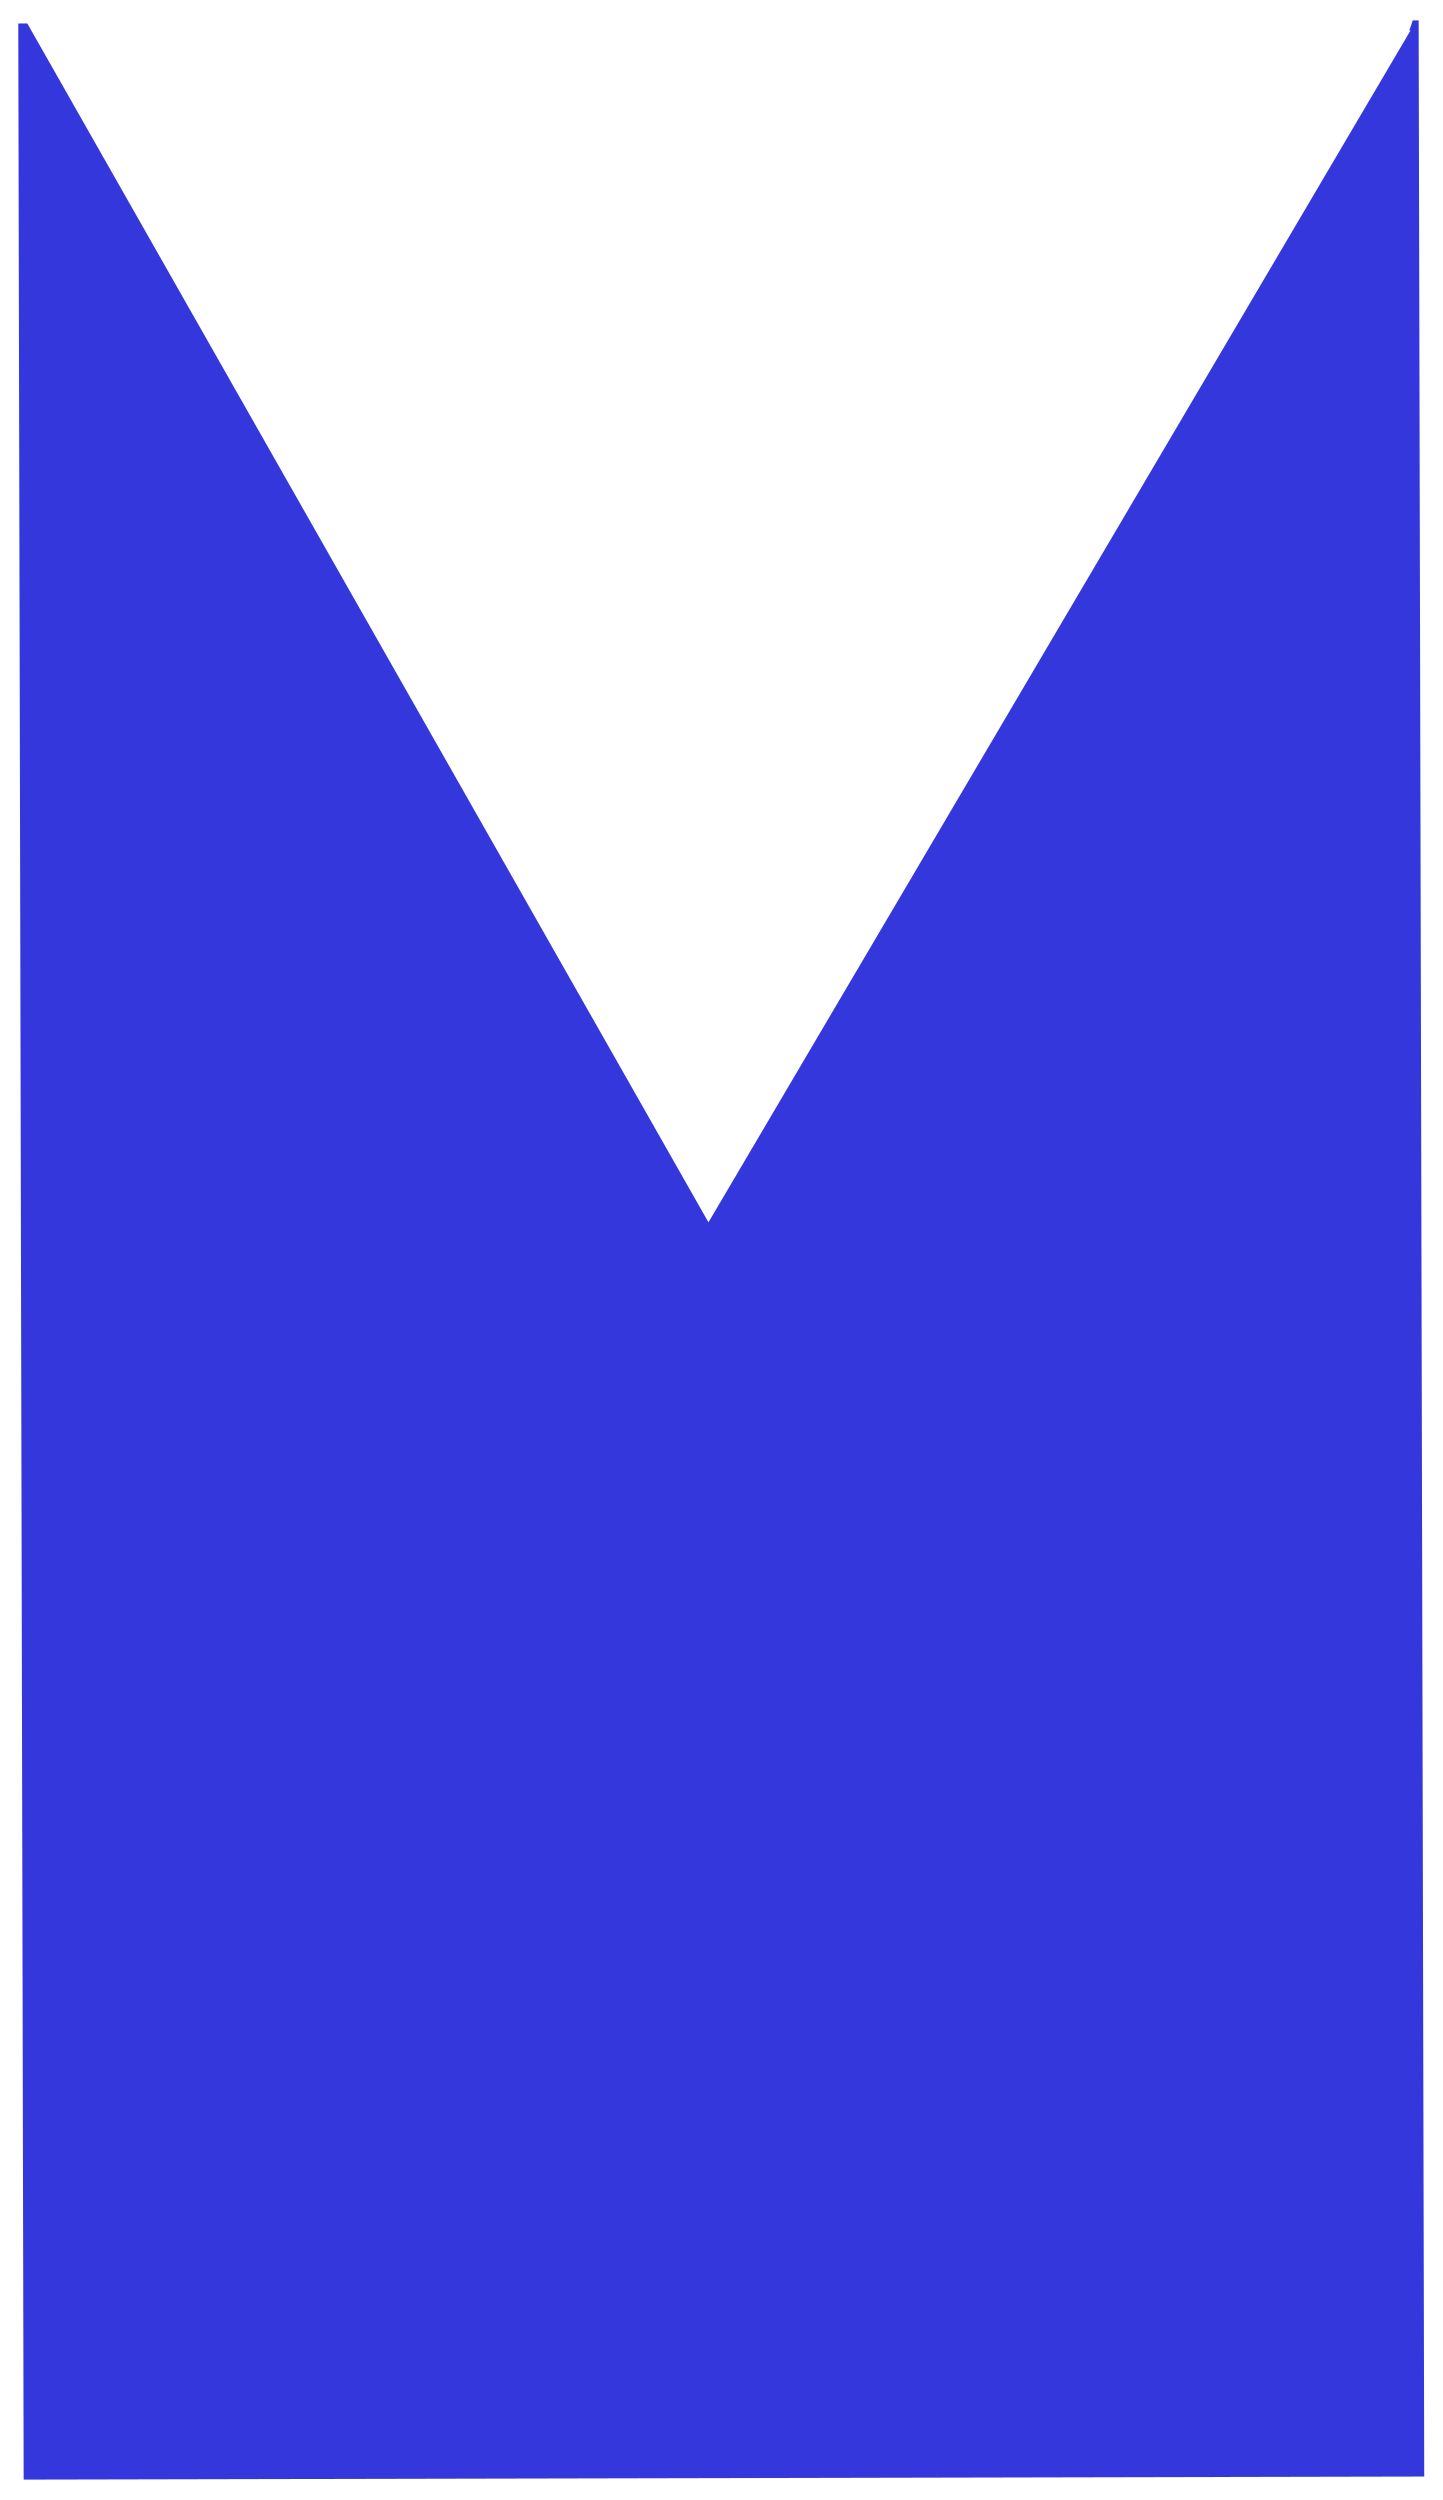
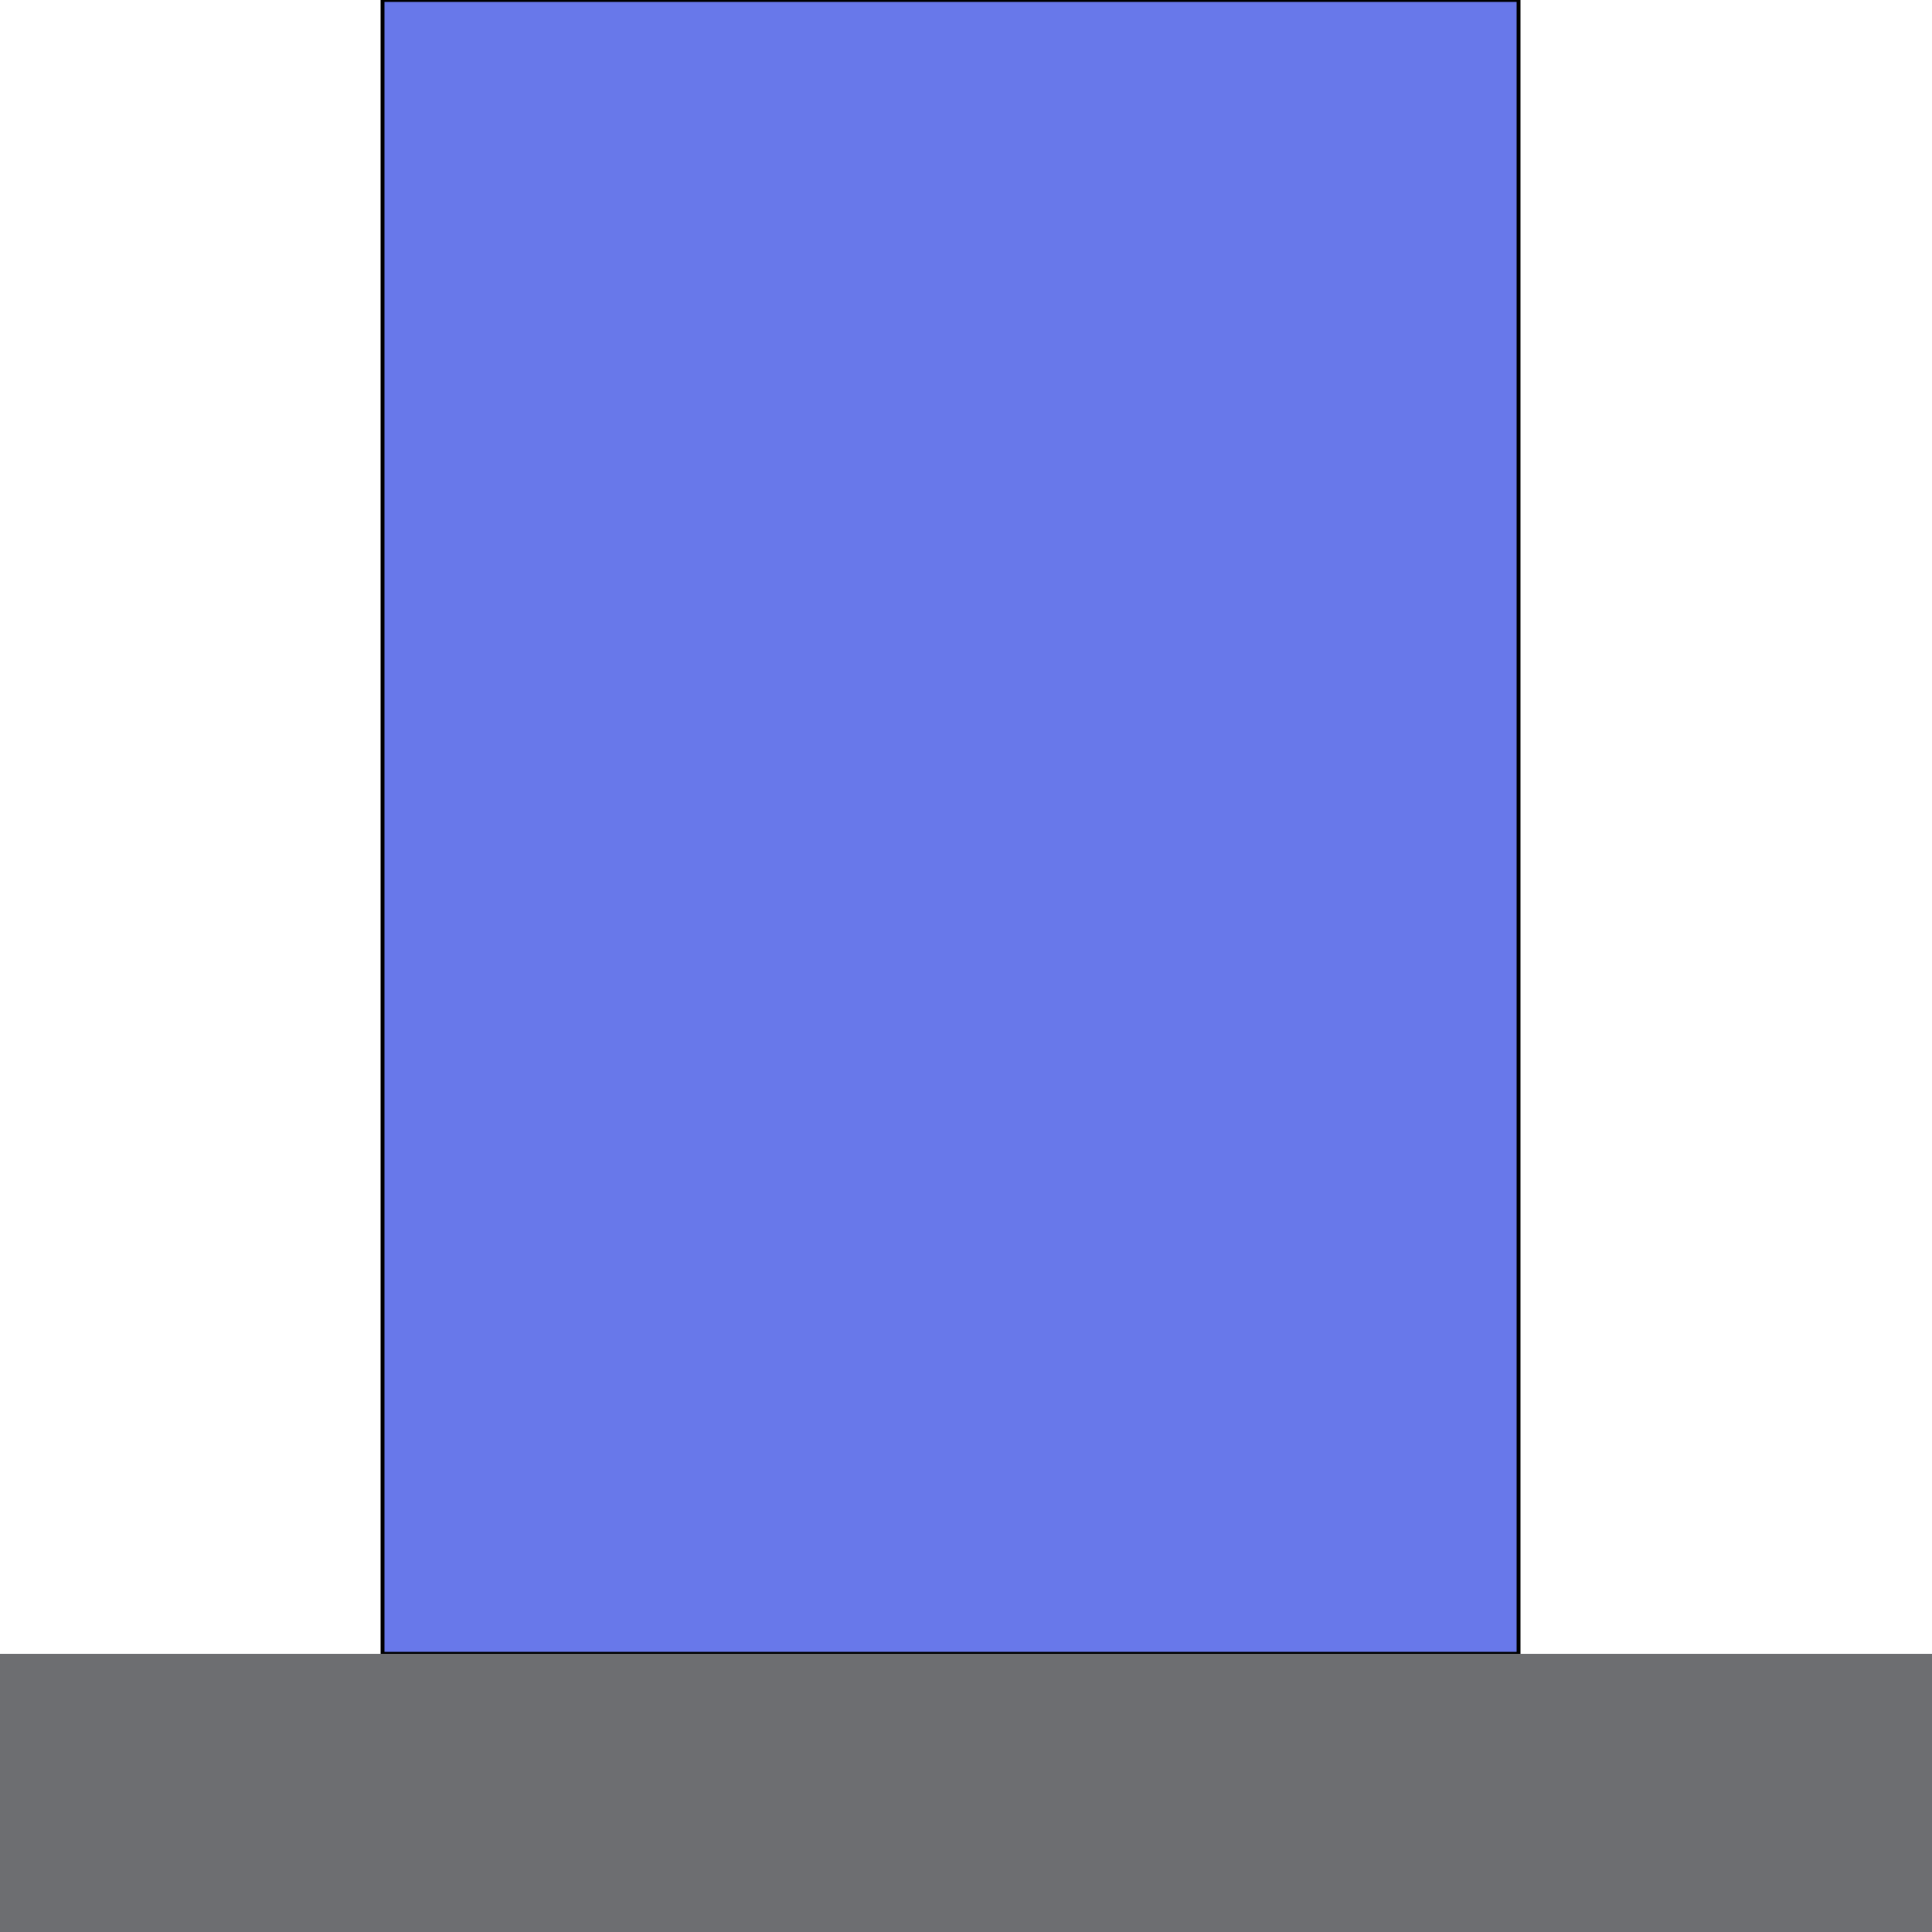
- <svg xmlns="http://www.w3.org/2000/svg" version="1.1" x="0px" y="0px" viewBox="0 0 75 130" style="enable-background:new 0 0 75 130;" xml:space="preserve">
+ <svg xmlns="http://www.w3.org/2000/svg" version="1.1" id="Layer_1" x="0px" y="0px" viewBox="0 0 500 500" style="enable-background:new 0 0 500 500;" xml:space="preserve">
  <style type="text/css">
- 	.st0{fill:#3437DB;}
+ 	.st0{fill:#6878EA;stroke:#000000;stroke-miterlimit:10;}
+ 	.st1{fill:#6D6E71;}
</style>
-   <path class="st0" d="M73.77,1.06l-0.31,0c-0.05,0.18-0.11,0.35-0.18,0.52l0.07,0L36.84,63.56L1.42,1.22l-0.47,0l0.28,127.72  l72.83-0.16L73.77,1.06z" />
+   <rect x="99" class="st0" width="294" height="428" />
+   <g id="Layer_2_2_">
+     <rect y="428" class="st1" width="500" height="72" />
+   </g>
</svg>
